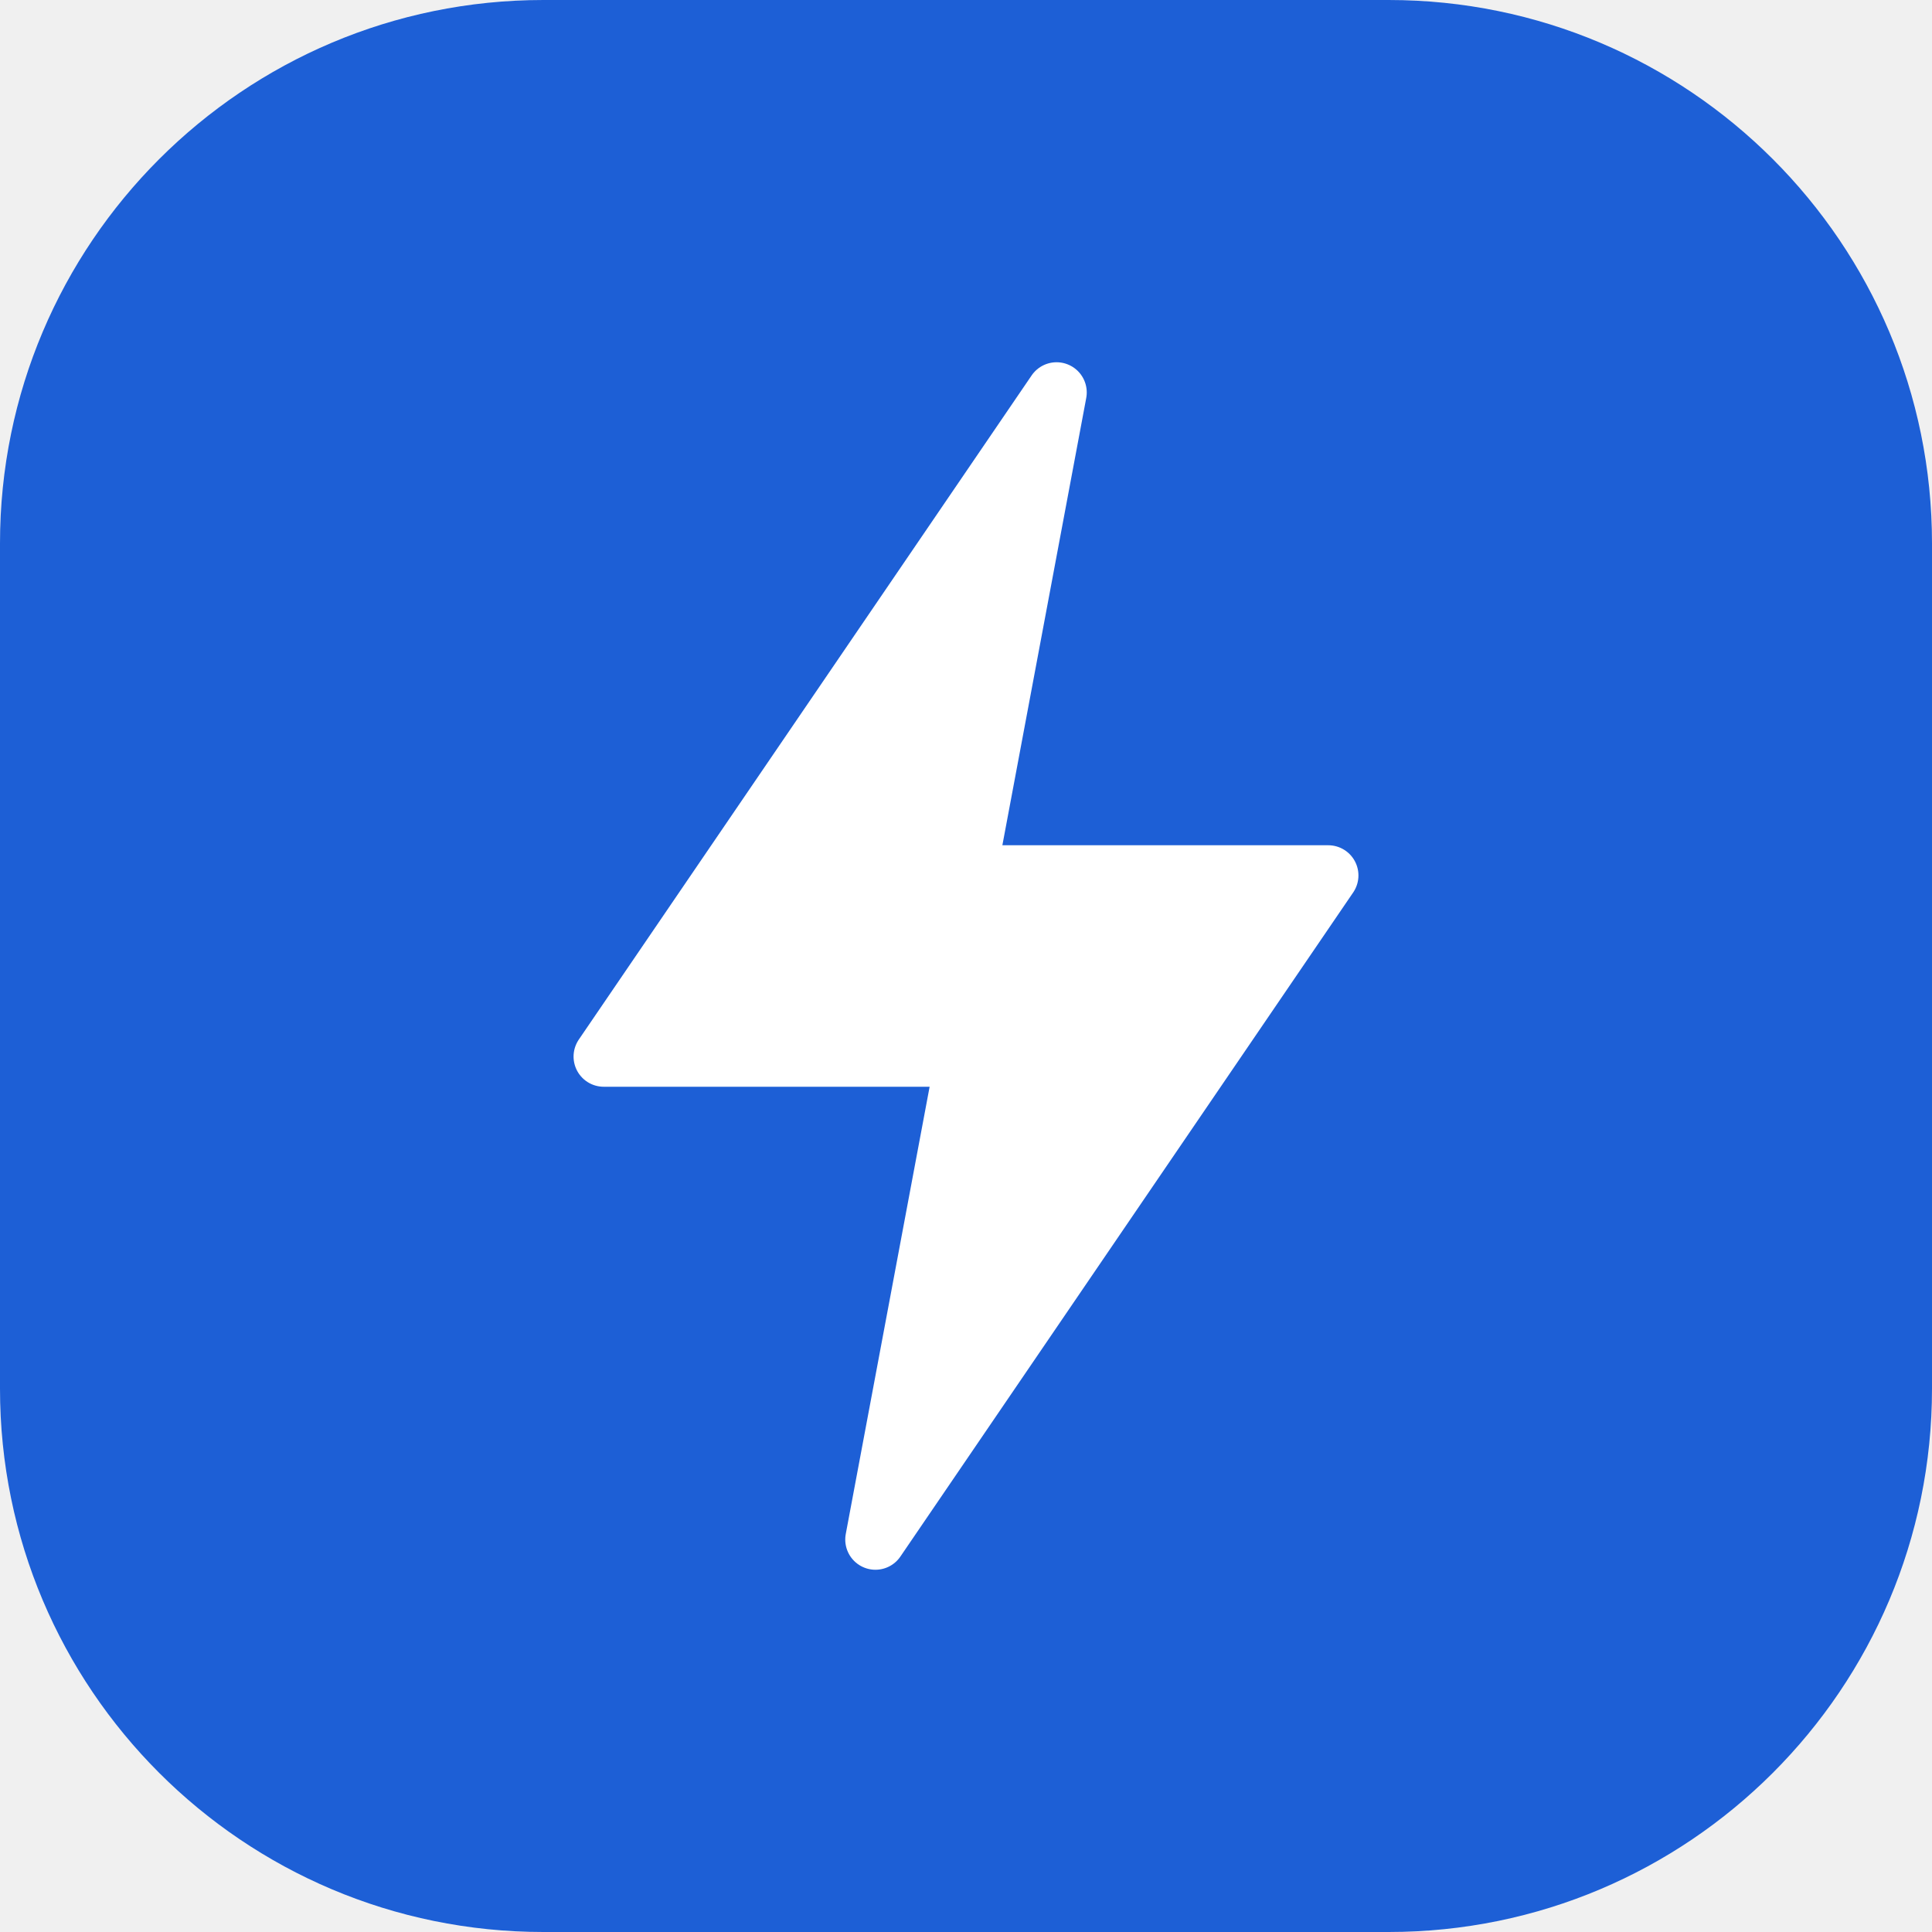
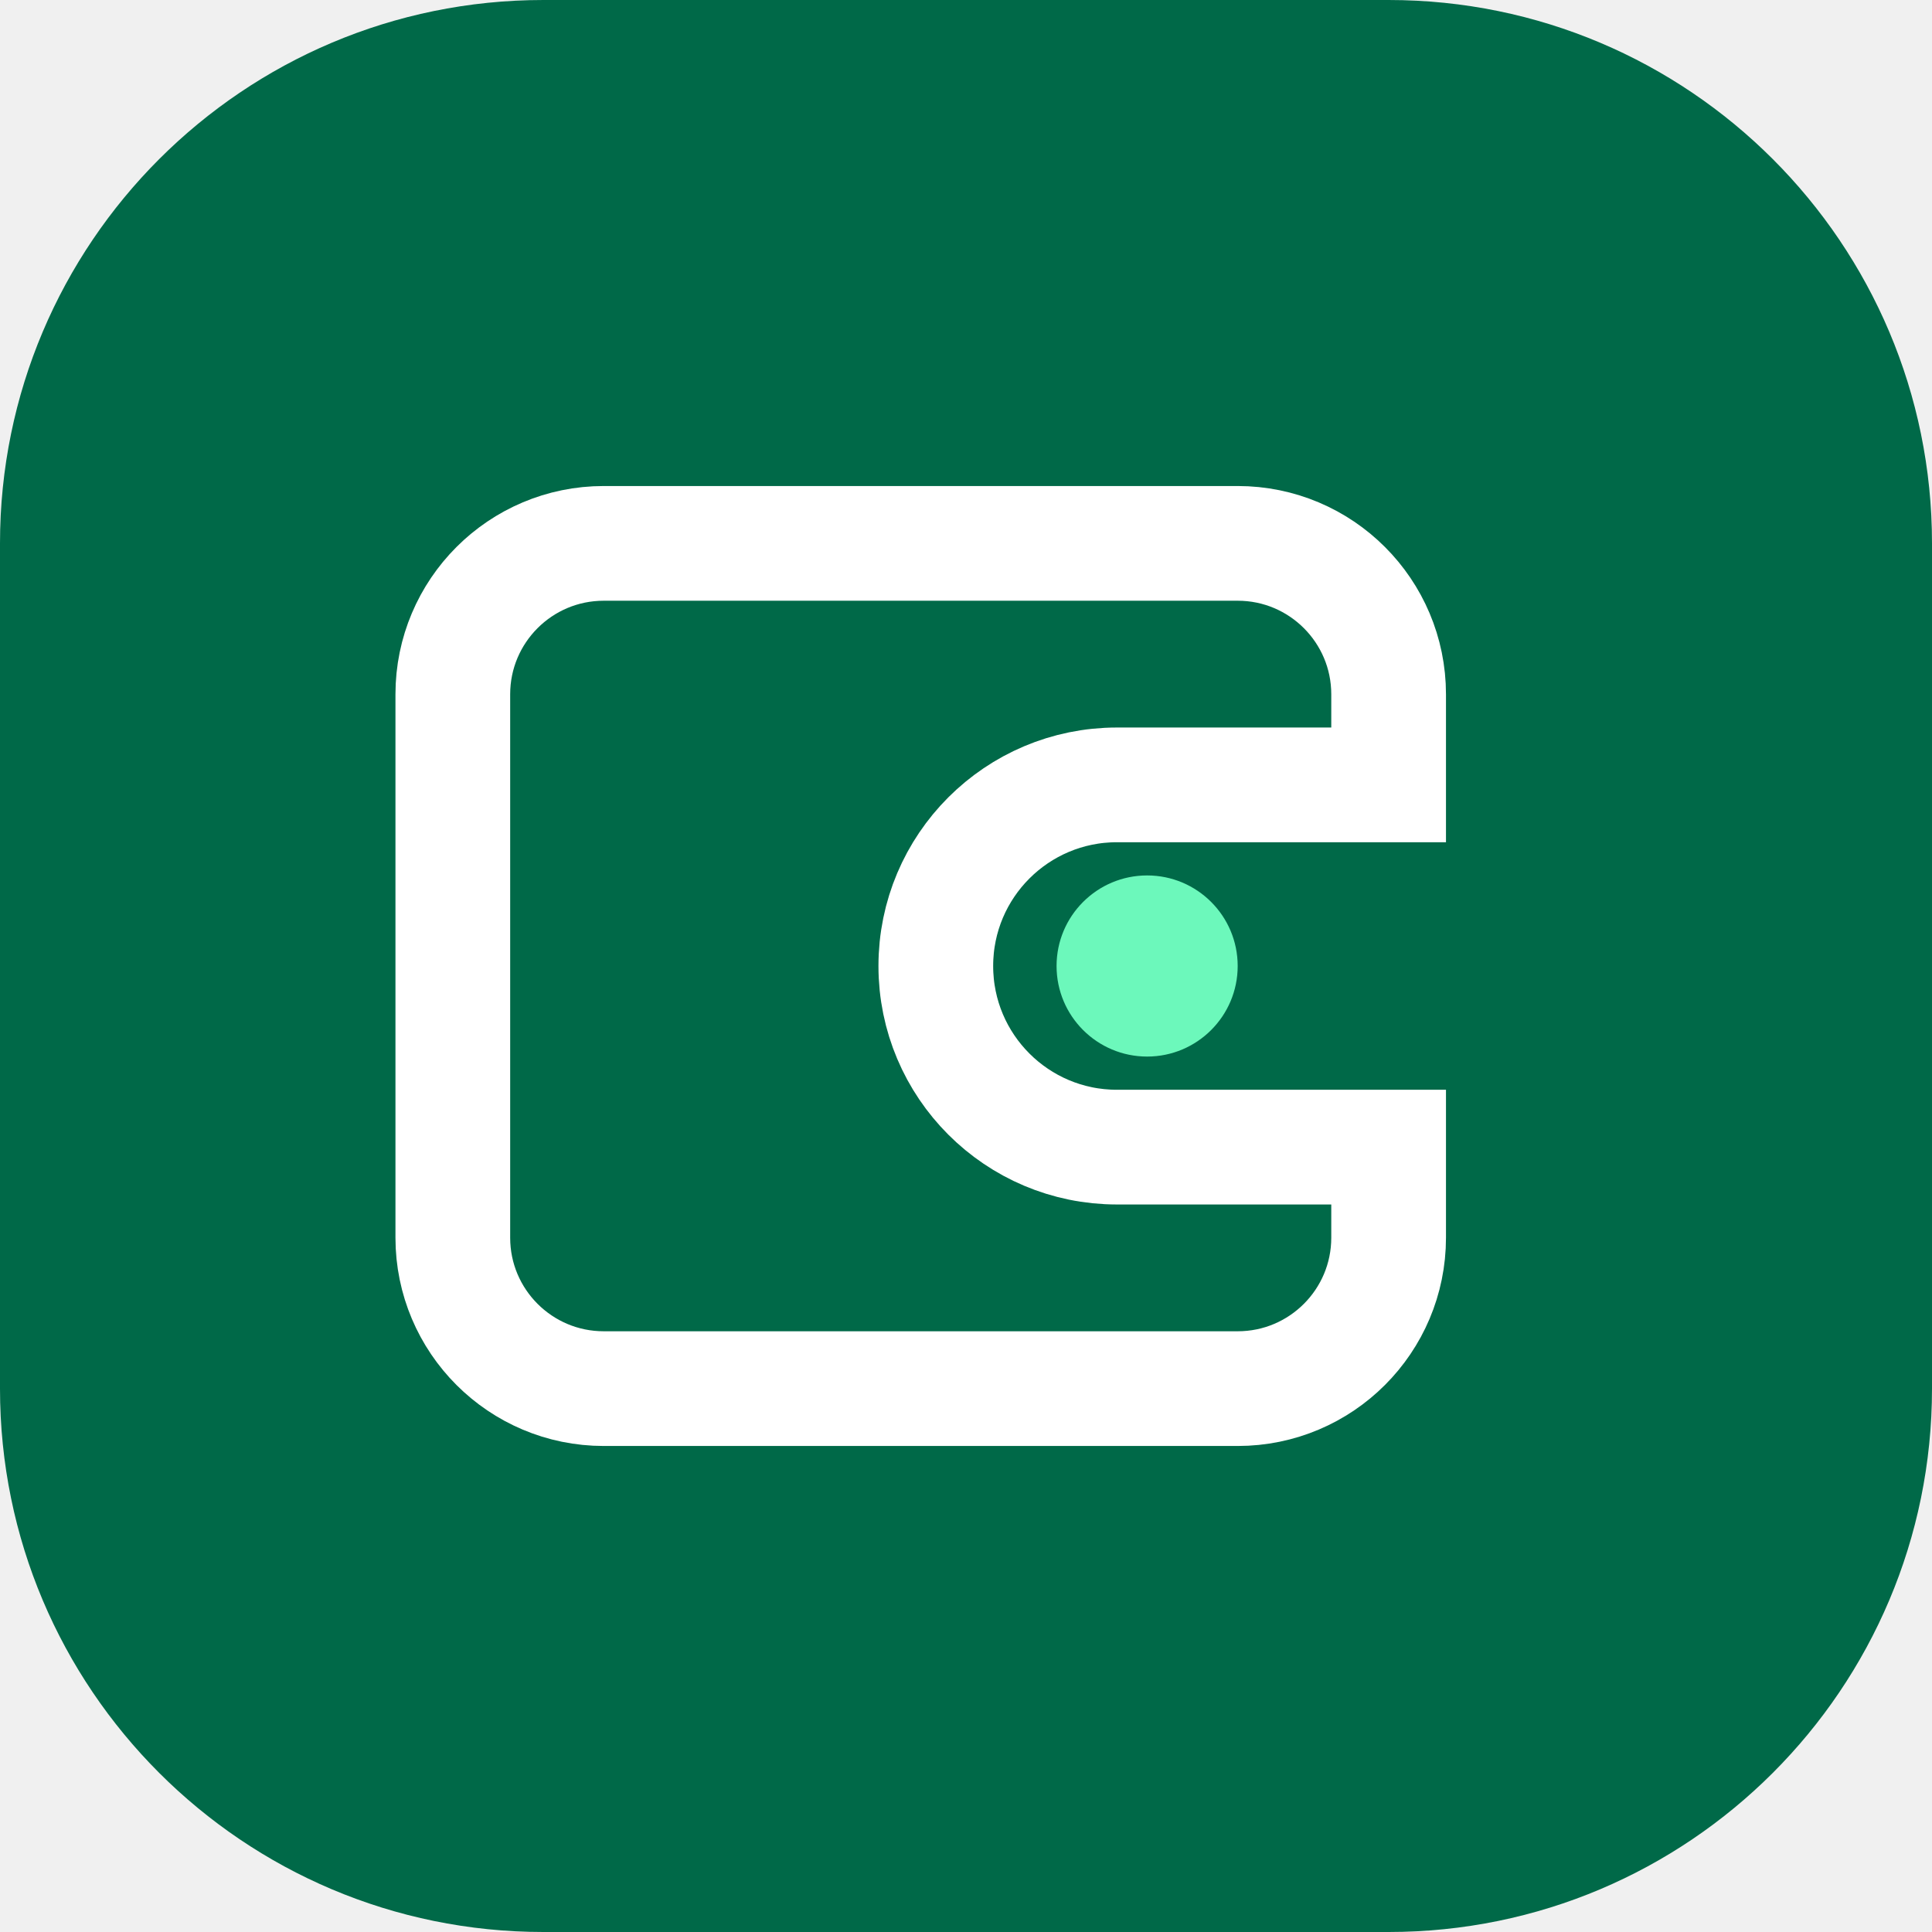
<svg xmlns="http://www.w3.org/2000/svg" width="32" height="32" viewBox="0 0 32 32" fill="none">
-   <rect width="32" height="32" rx="9" fill="#1D5FD6" />
-   <path d="M17.5 6.5L10 17.5H16L14.5 25.5L22 14.5H16L17.5 6.5Z" fill="#FFFFFF" stroke="#FFFFFF" stroke-width="1" stroke-linejoin="round" />
+   <rect width="32" height="32" rx="9" fill="#006948" />
+   <path d="M7.5 11.5A2.5 2.5 0 0 1 10 9h10.5A2.5 2.5 0 0 1 23 11.5V13h-4.5a3 3 0 0 0 0 6H23v1.5a2.5 2.5 0 0 1-2.5 2.5H10a2.5 2.5 0 0 1-2.5-2.5v-9Z" stroke="#FFFFFF" stroke-width="1.9" />
+   <circle cx="19" cy="16" r="1.5" fill="#6CF8BB" />
</svg>
